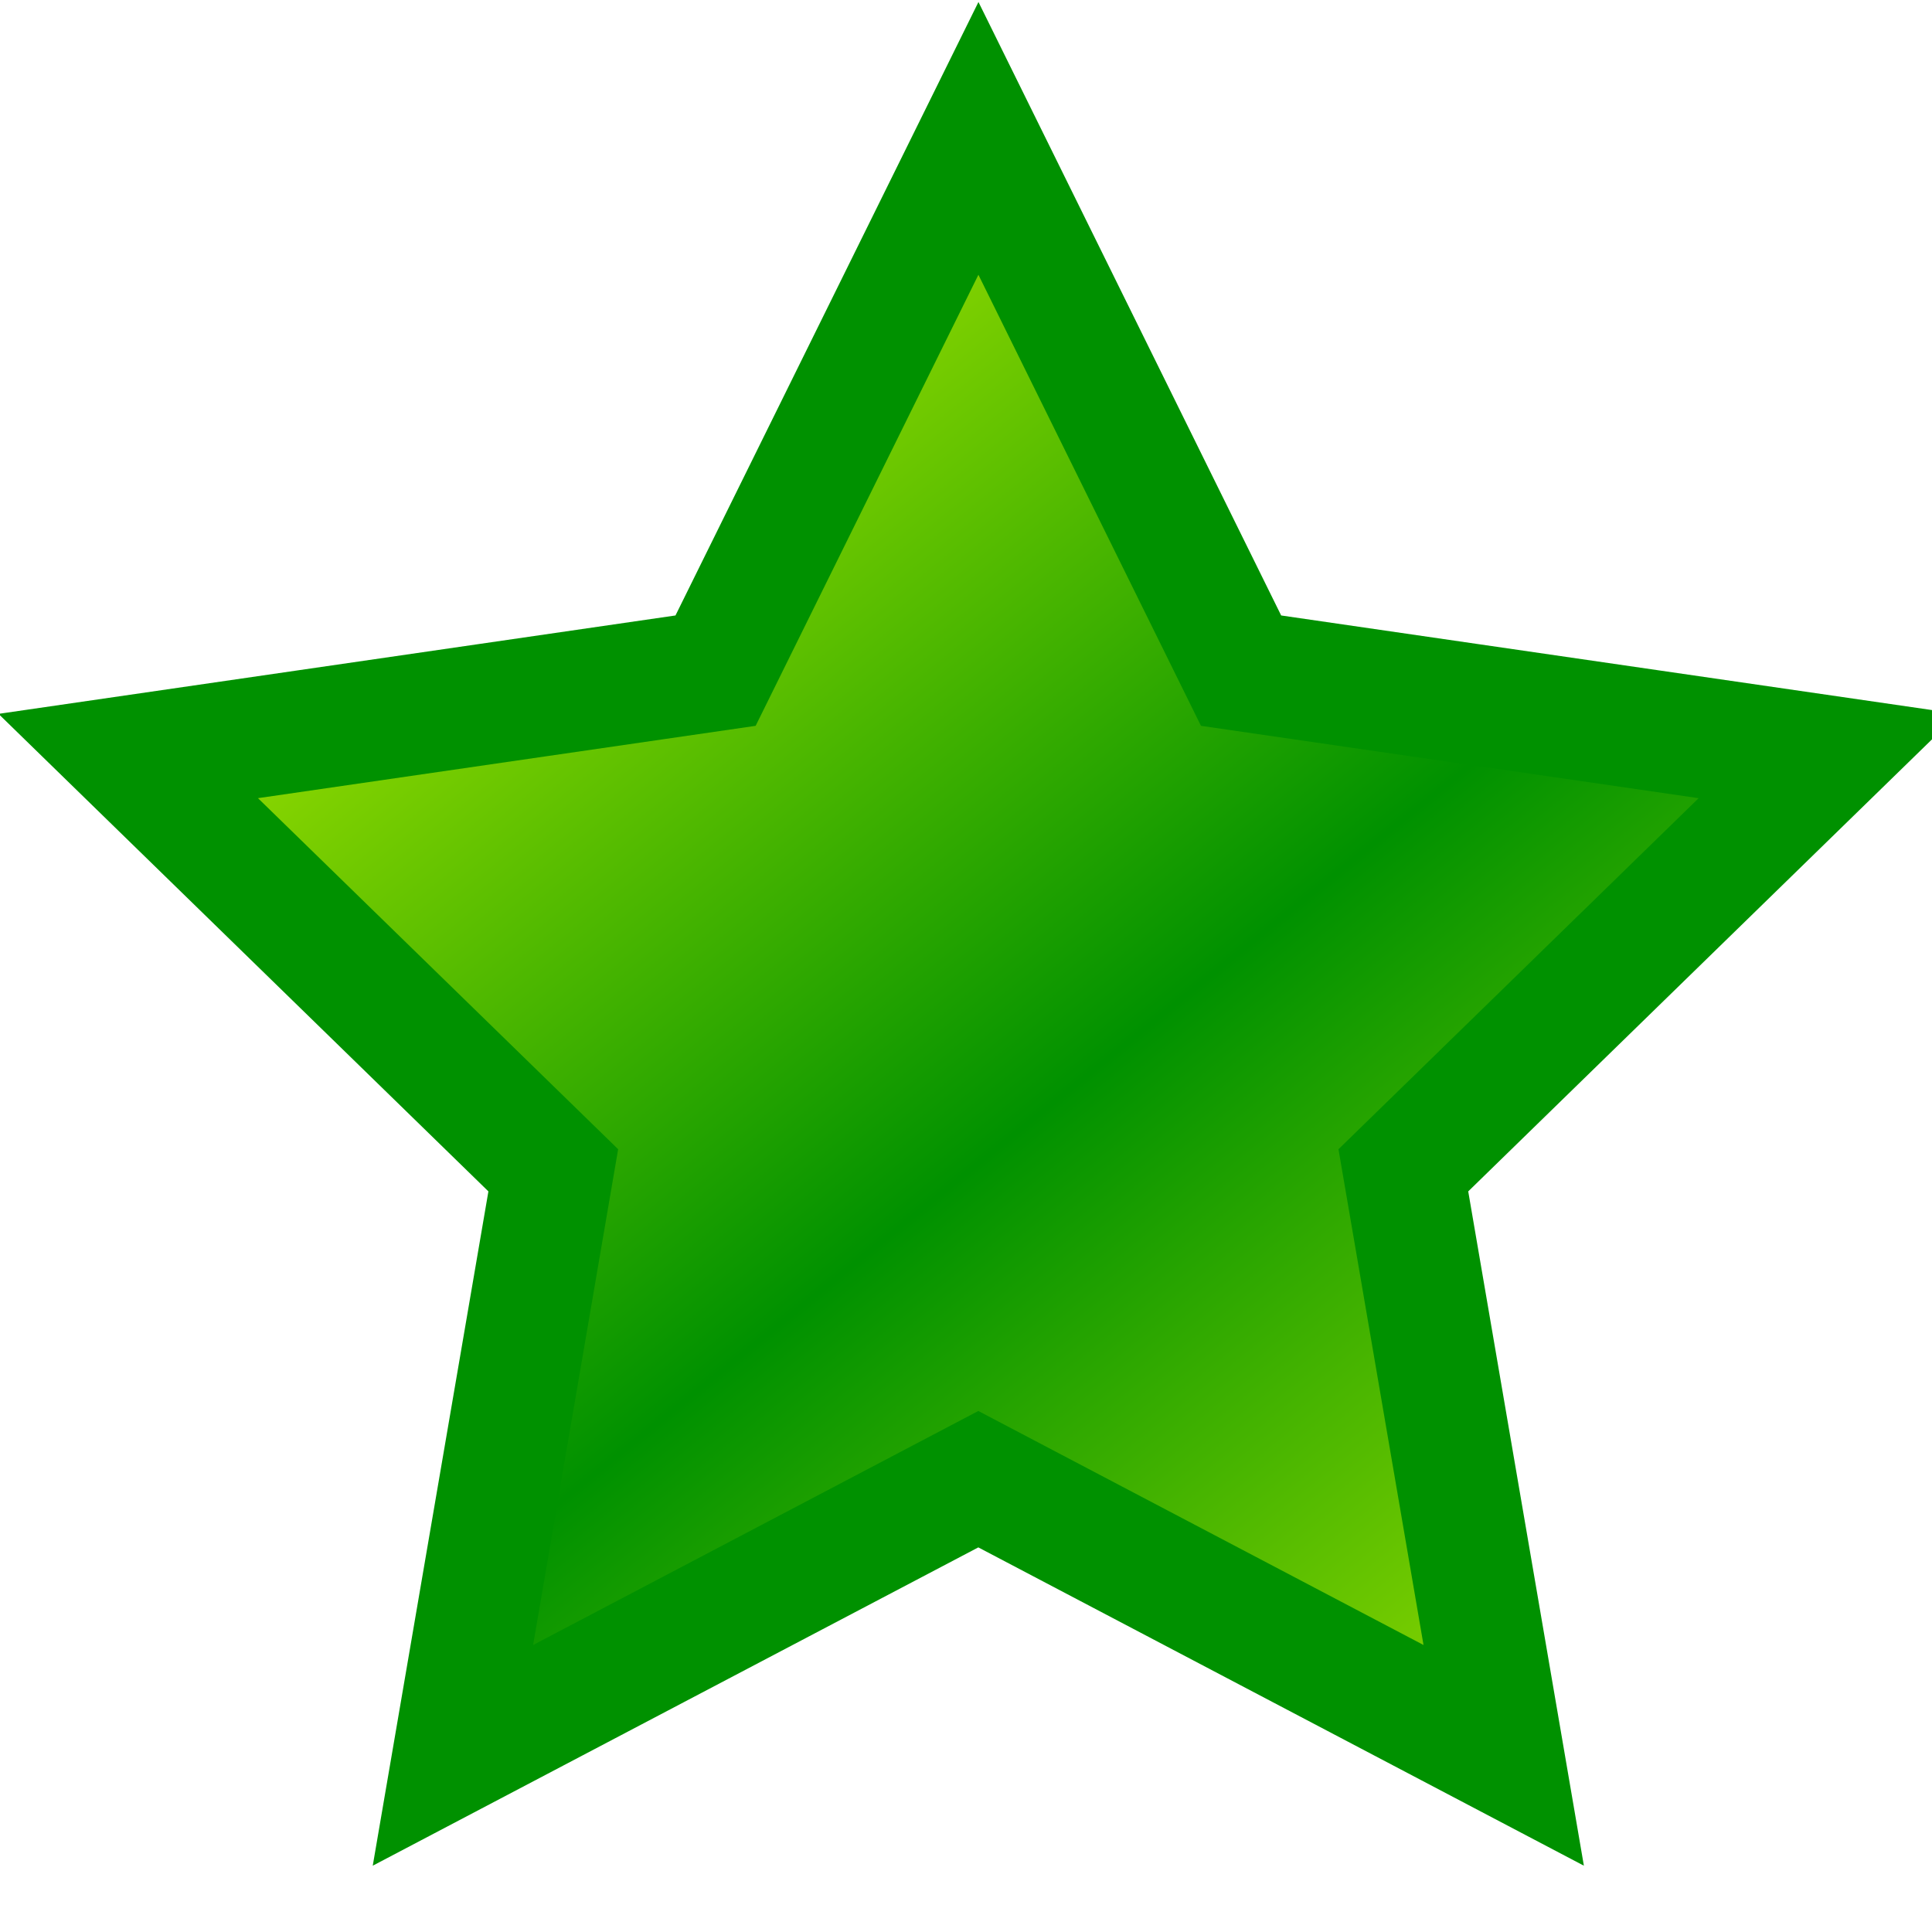
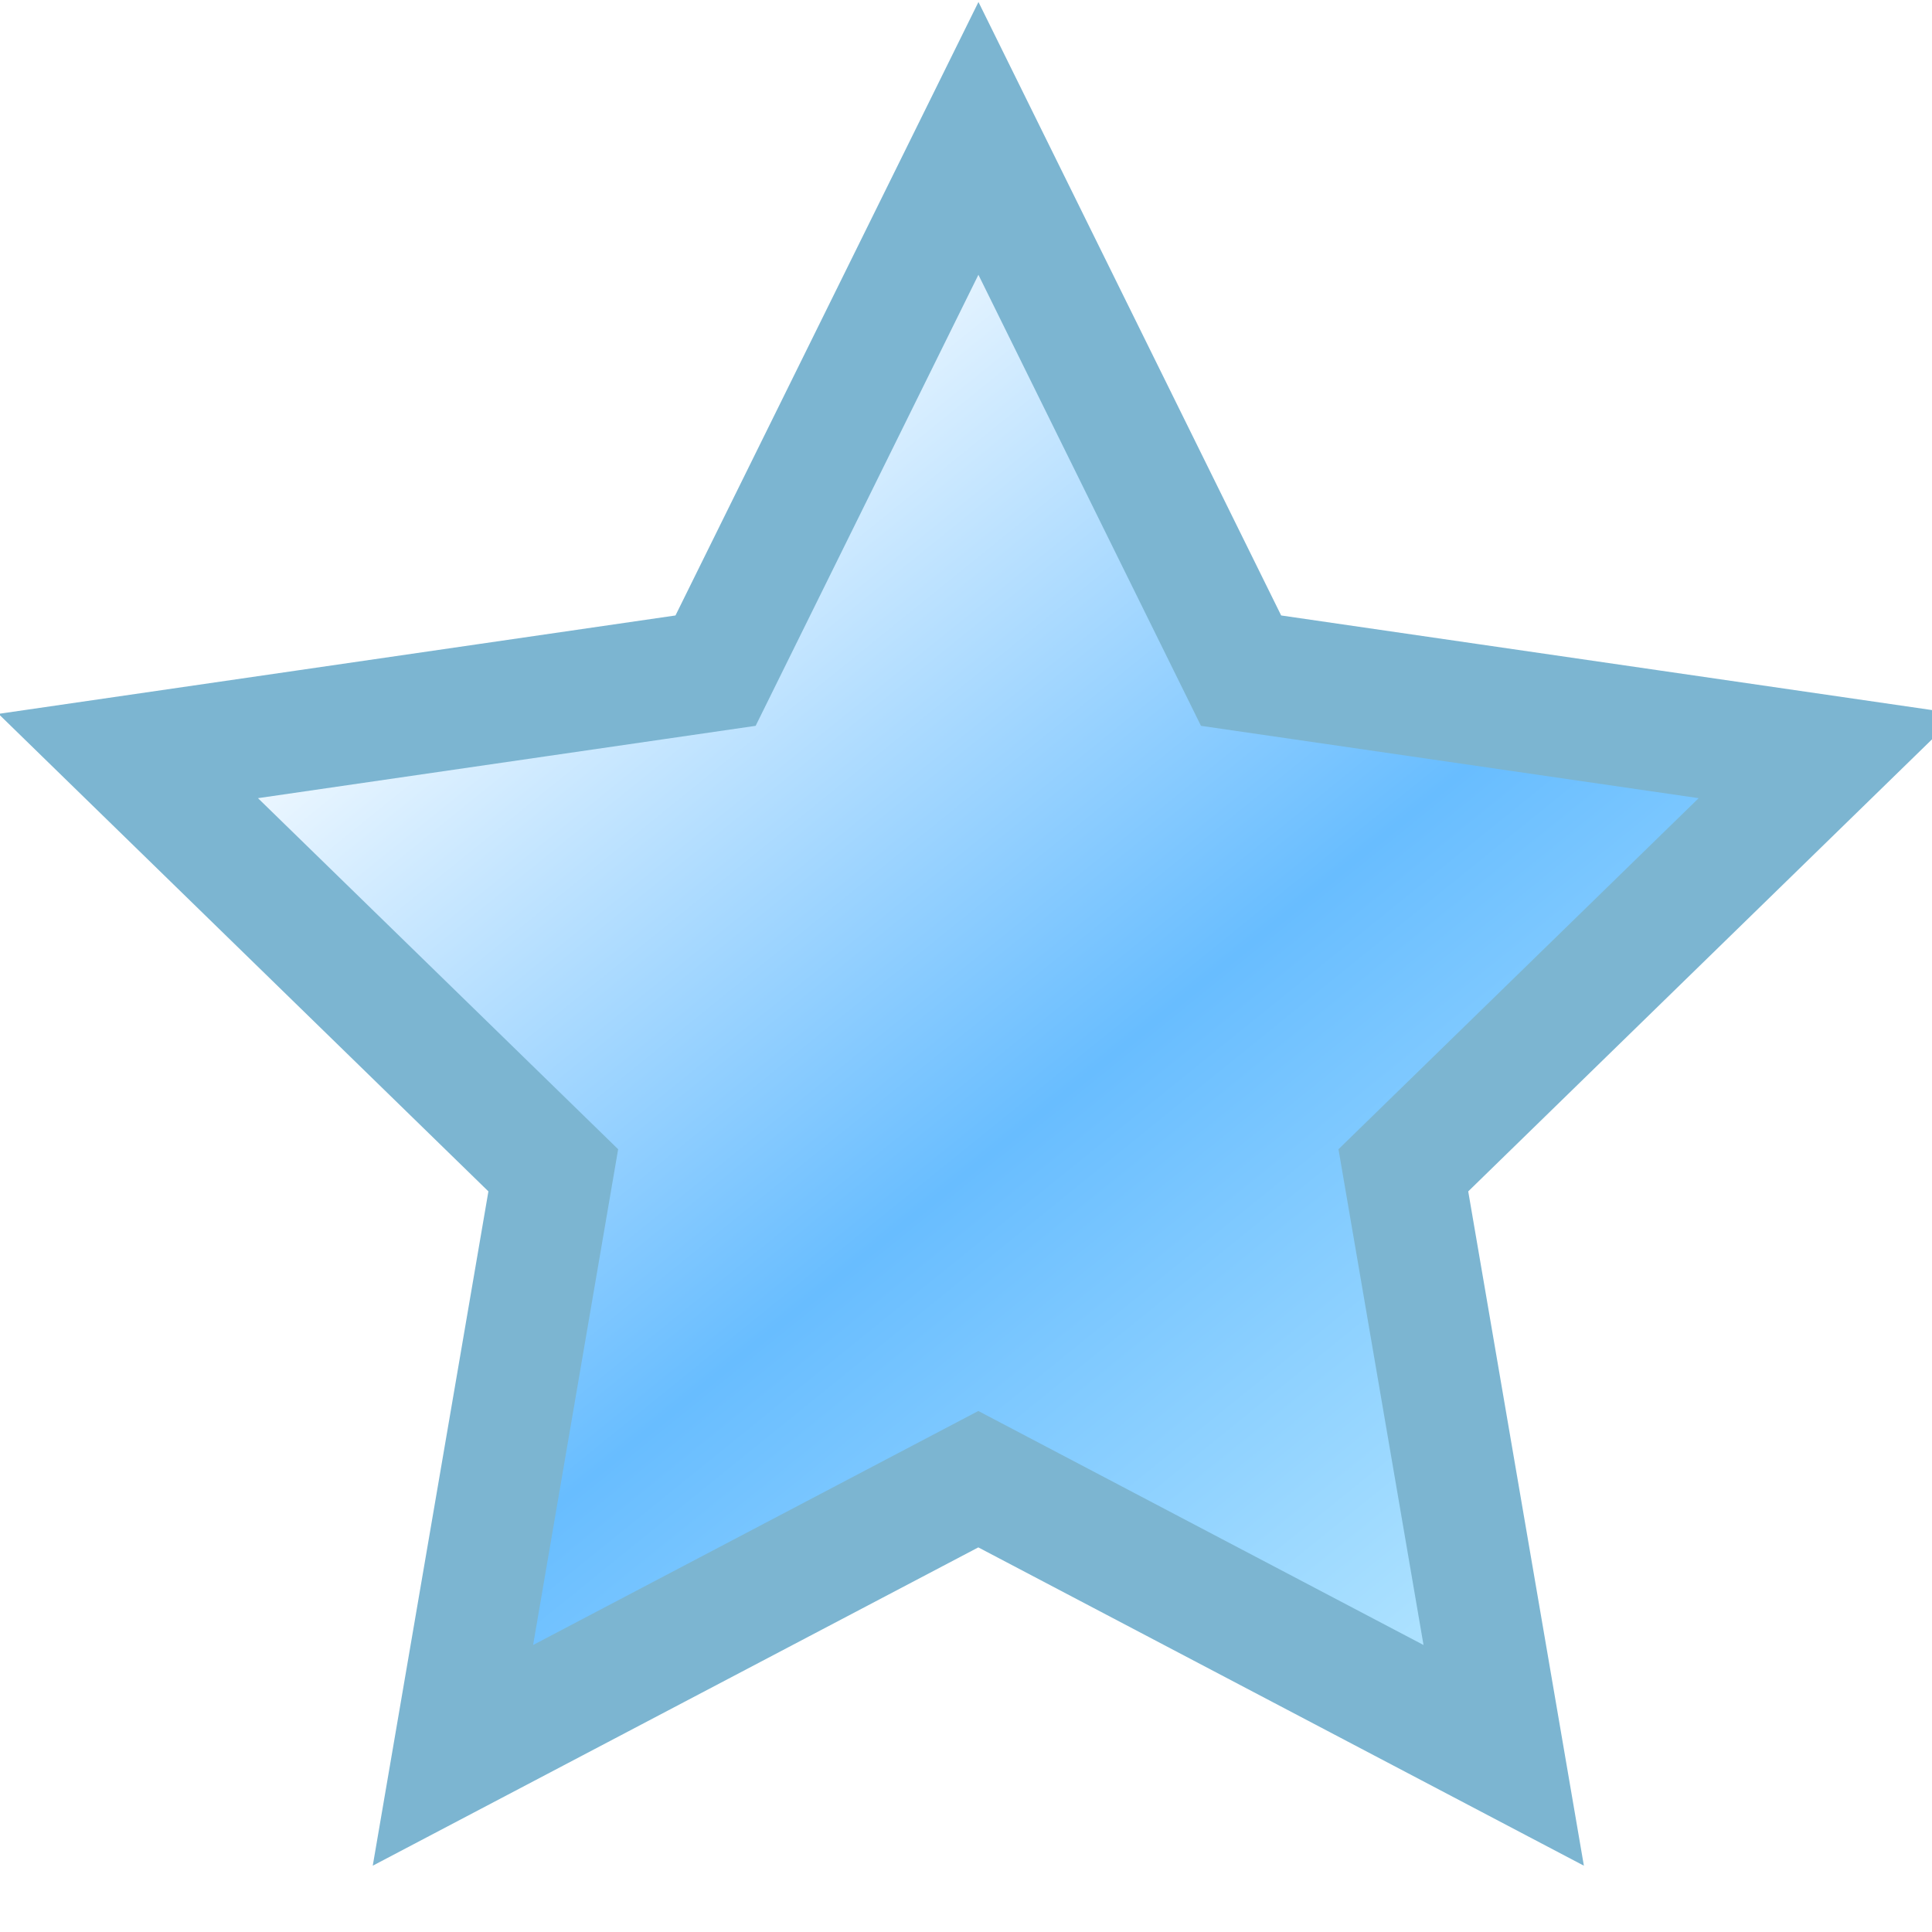
- <svg xmlns="http://www.w3.org/2000/svg" xmlns:xlink="http://www.w3.org/1999/xlink" width="16" height="16" id="svg4212" version="1.1">
-   <defs id="defs4214">
+ <svg xmlns="http://www.w3.org/2000/svg" xmlns:xlink="http://www.w3.org/1999/xlink" width="16" height="16">
+   <defs>
    <linearGradient id="a">
-       <stop offset="0" stop-color="#c2edff" id="stop4217" style="stop-color:#9ade00;stop-opacity:1" />
-       <stop offset=".5" stop-color="#68bdff" id="stop4219" style="stop-color:#009100;stop-opacity:1" />
-       <stop offset="1" stop-color="#fff" id="stop4221" style="stop-color:#9ade00;stop-opacity:1" />
+       <stop offset="0" stop-color="#c2edff" />
+       <stop offset=".5" stop-color="#68bdff" />
+       <stop offset="1" stop-color="#fff" />
    </linearGradient>
-     <linearGradient x1="13.47" y1="14.363" x2="4.596" y2="3.397" id="b" xlink:href="#a" gradientUnits="userSpaceOnUse" />
+     <linearGradient id="b" x1="13.47" x2="4.596" y1="14.363" y2="3.397" xlink:href="#a" gradientUnits="userSpaceOnUse" />
  </defs>
-   <path d="M8.103 1.146l2.175 4.408 4.864.707-3.52 3.431.831 4.845-4.351-2.287-4.351 2.287.831-4.845-3.52-3.431 4.864-.707z" fill="url(#b)" stroke="#7cb5d1" stroke-width="1" id="path4224" style="stroke:#009100" />
+   <path fill="url(#b)" stroke="#7cb5d1" stroke-width="1" d="M8.103 1.146l2.175 4.408 4.864.707-3.52 3.431.831 4.845-4.351-2.287-4.351 2.287.831-4.845-3.52-3.431 4.864-.707z" />
</svg>
